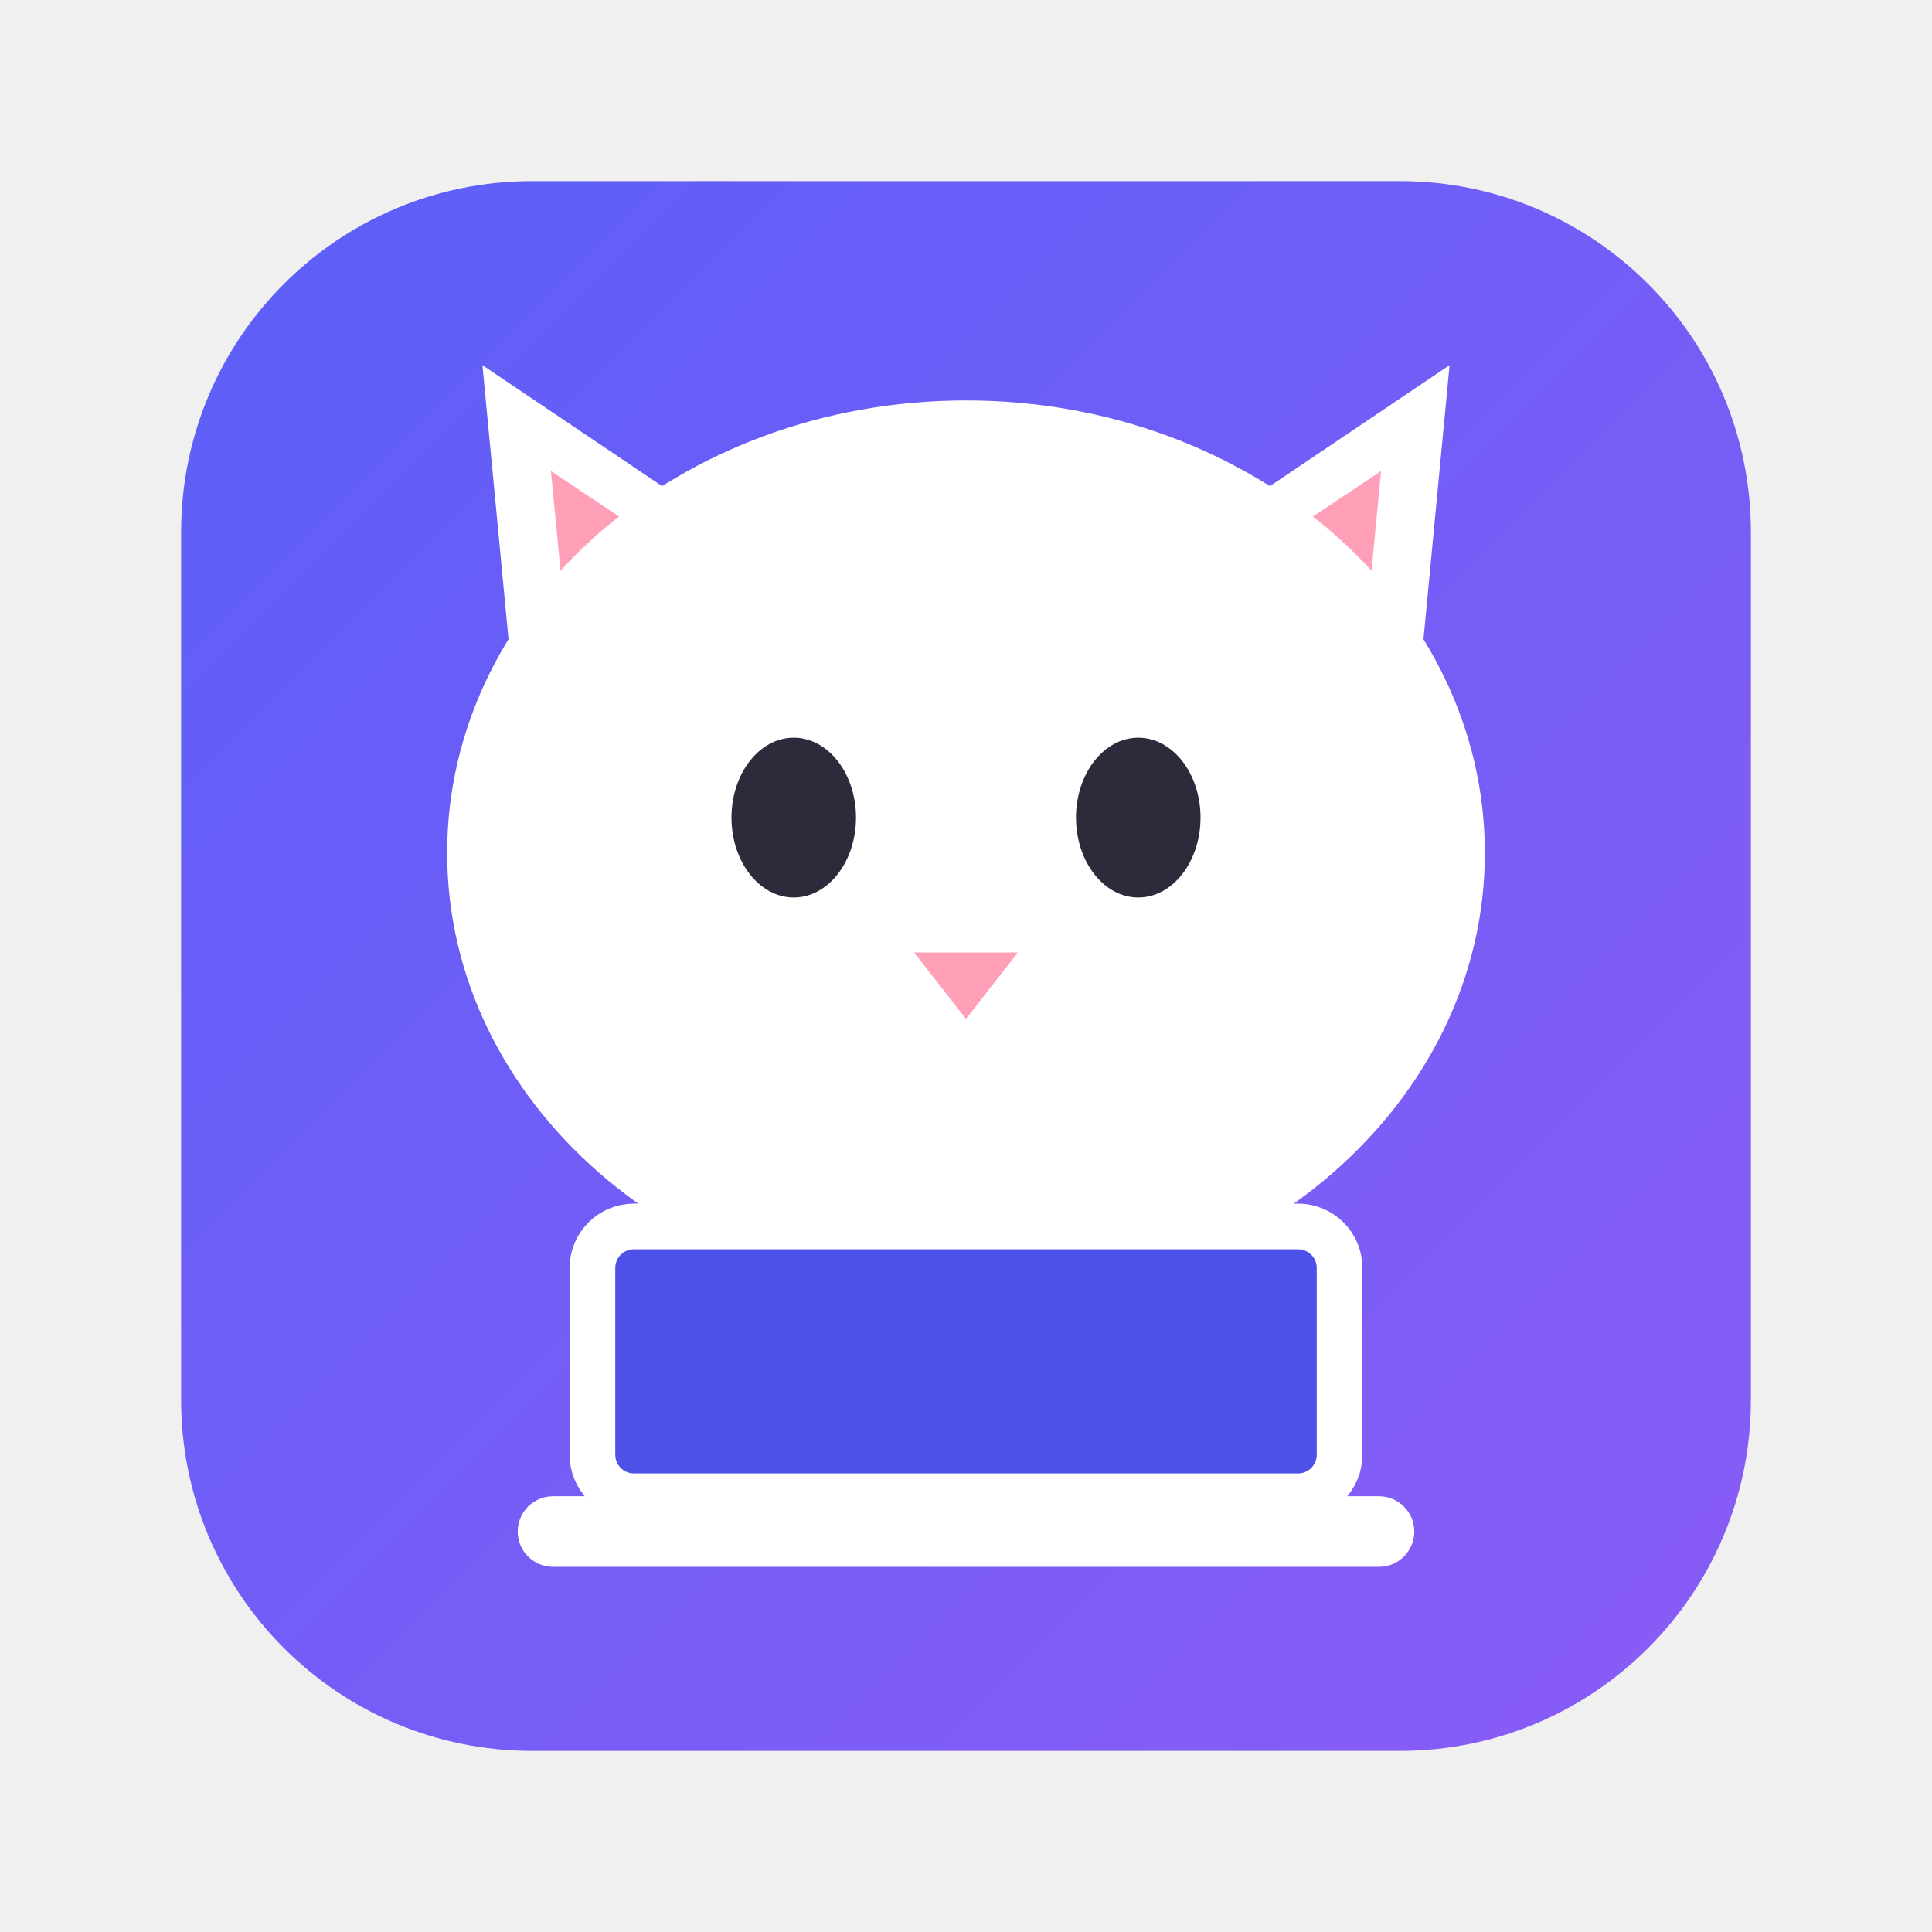
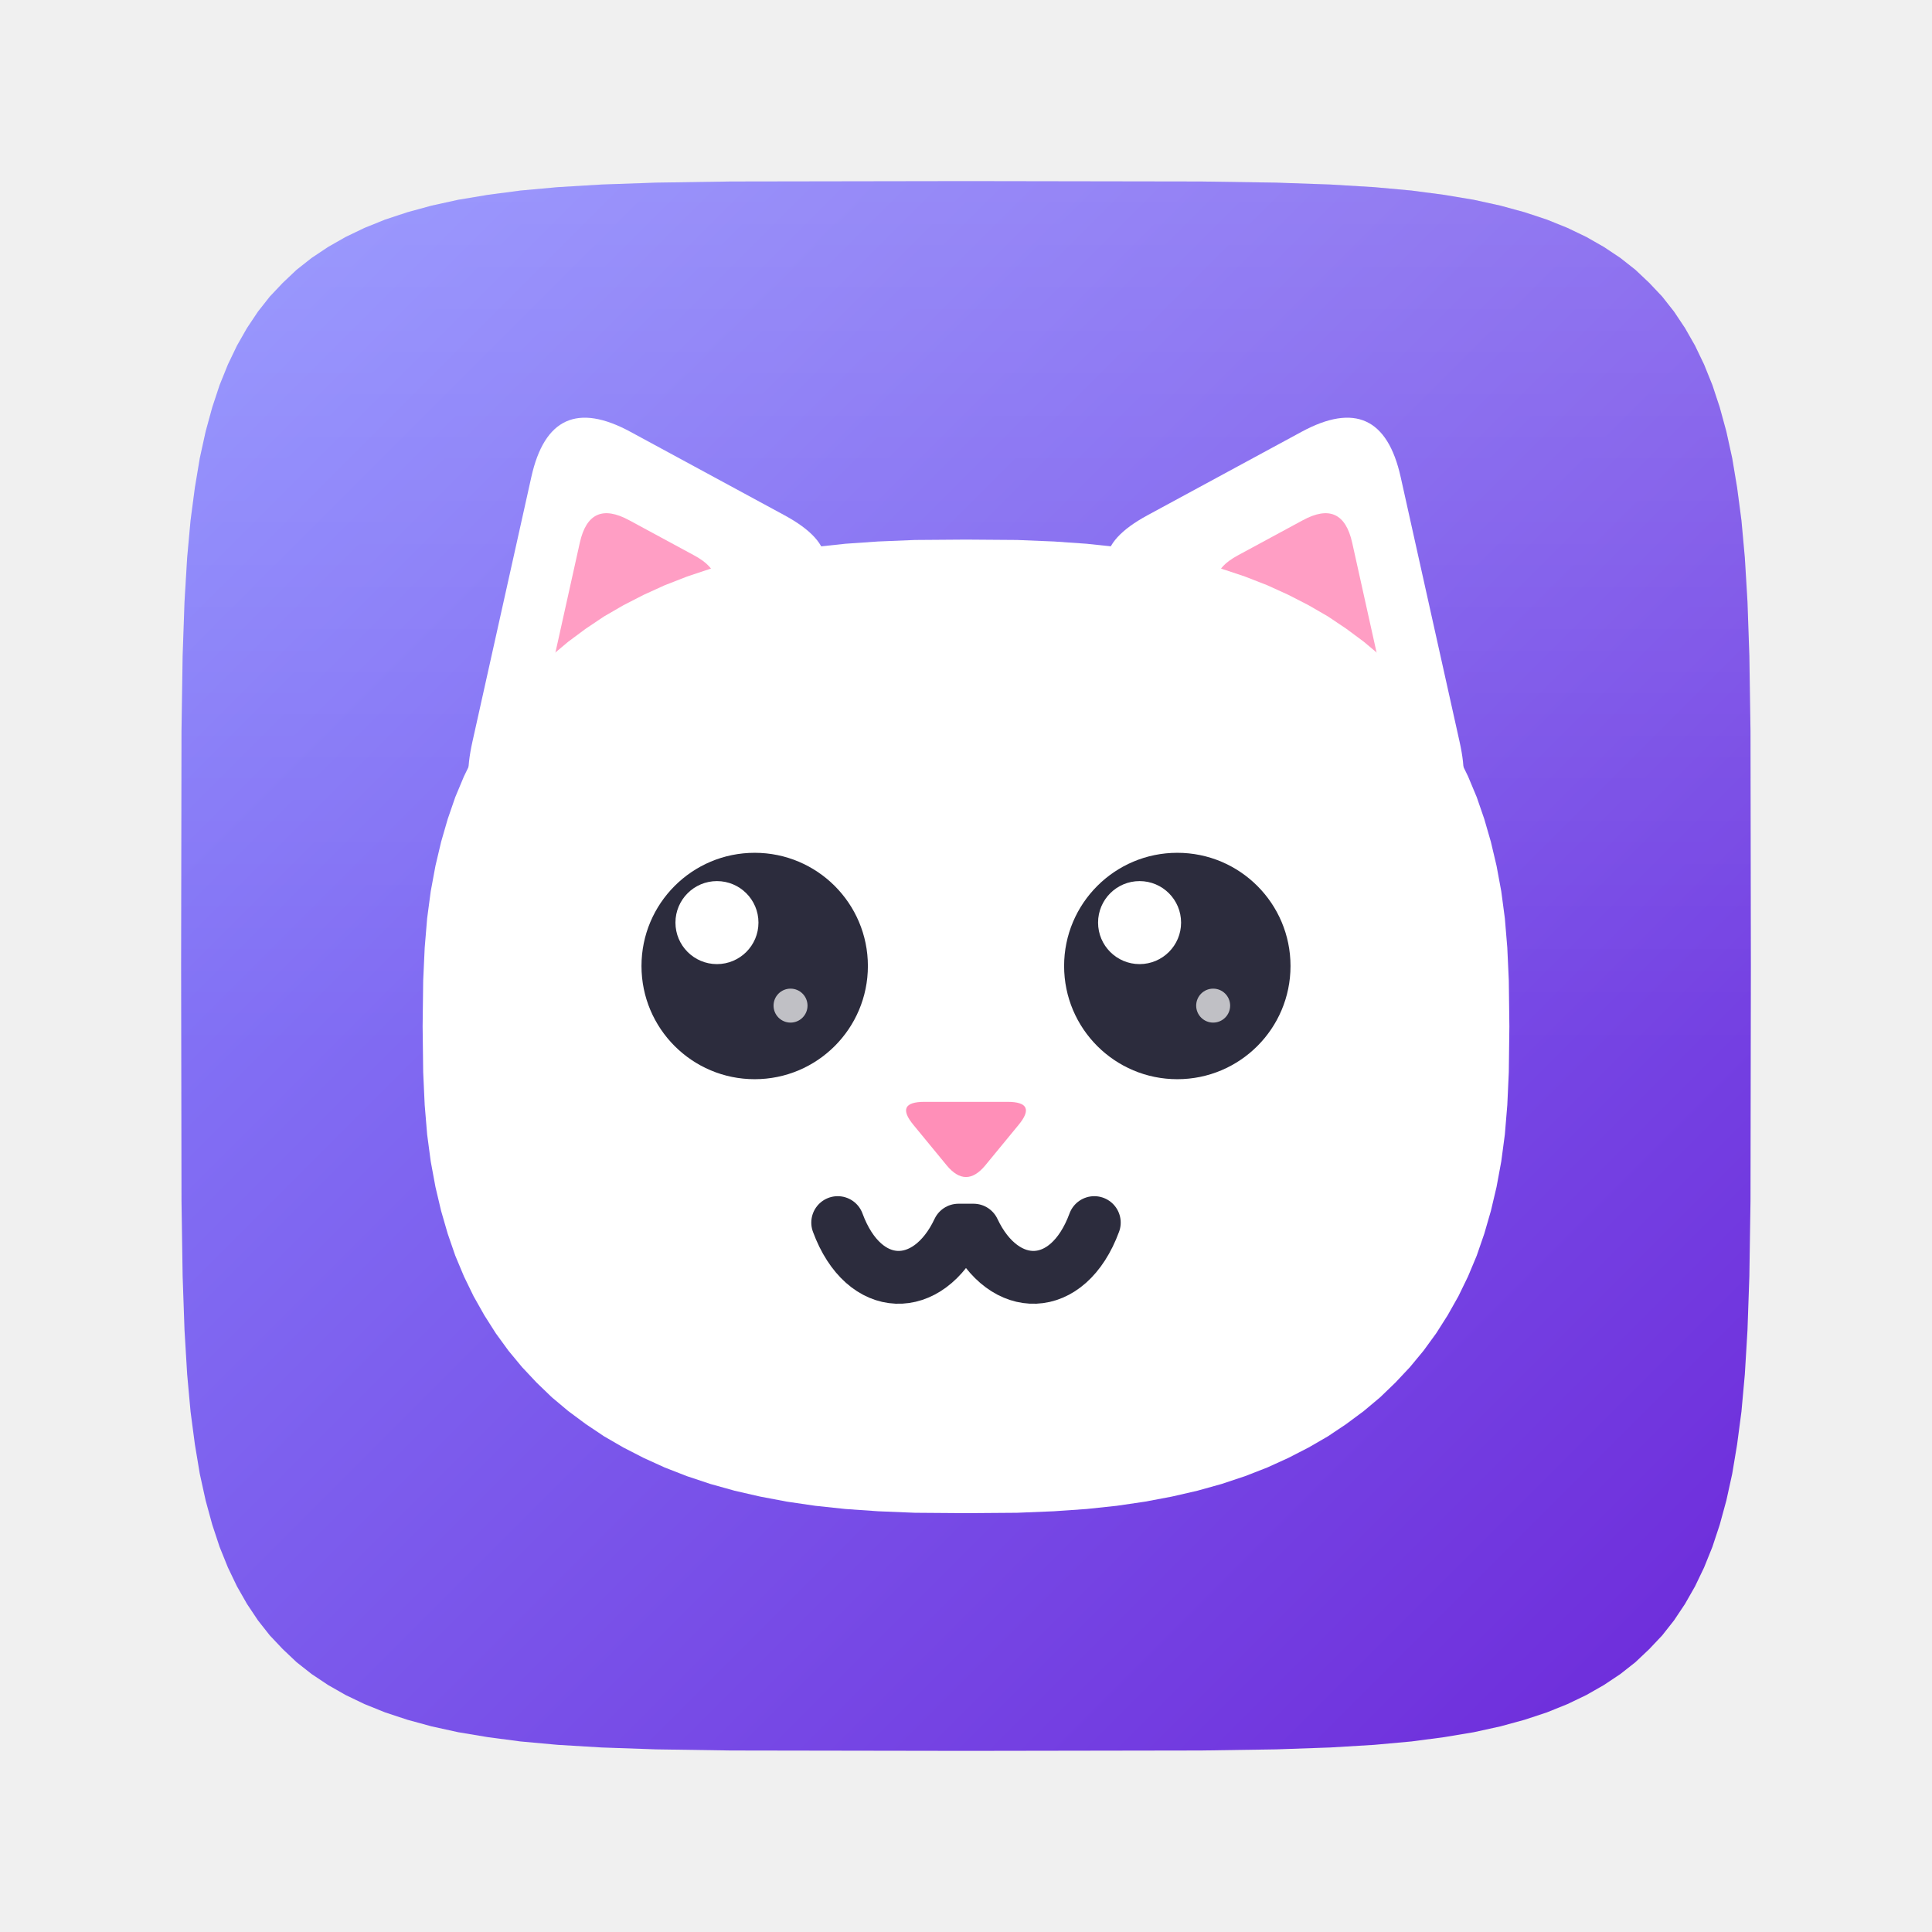
<svg xmlns="http://www.w3.org/2000/svg" width="1024" height="1024" viewBox="0 0 1024 1024">
  <defs>
    <linearGradient id="g" x1="0" y1="0" x2="1" y2="1">
-       <stop offset="0" stop-color="#5b5ff7" />
-       <stop offset="1" stop-color="#8b5cf6" />
+       <stop offset="0" stop-color="#8a8cff" />
+       <stop offset="1" stop-color="#6d28d9" />
+     </linearGradient>
+     <linearGradient id="sheen" x1="0" y1="0" x2="0" y2="1">
+       <stop offset="0" stop-color="#fff" stop-opacity=".16" />
+       <stop offset=".55" stop-color="#fff" stop-opacity="0" />
    </linearGradient>
  </defs>
-   <rect x="96" y="96" width="832" height="832" rx="186" ry="186" fill="url(#g)" />
-   <g transform="translate(512 512) scale(1.10) translate(-512 -514.5)">
-     <path d="M295 393 L279 225 L429 326 Z" fill="#ffffff" />
-     <path d="M729 393 L745 225 L595 326 Z" fill="#ffffff" />
-     <path d="M320 359 L312 276 L387 326 Z" fill="#ff9fb8" />
-     <path d="M704 359 L712 276 L637 326 Z" fill="#ff9fb8" />
-     <ellipse cx="512" cy="460" rx="250" ry="218" fill="#ffffff" />
-     <ellipse cx="429" cy="443" rx="30" ry="38.5" fill="#2b2b3c" />
-     <ellipse cx="595" cy="443" rx="30" ry="38.5" fill="#2b2b3c" />
-     <path d="M487 508 H537 L512 540 Z" fill="#ff9fb8" />
-     <rect x="332" y="640" width="360" height="130" rx="20" fill="#4d51e8" stroke="#ffffff" stroke-width="22" />
-     <rect x="296" y="770" width="432" height="34" rx="17" fill="#ffffff" />
+   <path d="M928.0 512.0 L927.8 636.6 L927.2 676.3 L926.2 705.1 L924.8 728.4 L923.0 748.2 L920.7 765.6 L918.1 781.2 L915.0 795.3 L911.5 808.1 L907.6 819.9 L903.2 830.8 L898.4 840.8 L893.1 850.1 L887.3 858.8 L881.0 866.8 L874.1 874.1 L866.8 881.0 L858.8 887.3 L850.1 893.1 L840.8 898.4 L830.8 903.2 L819.9 907.6 L808.1 911.5 L795.3 915.0 L781.2 918.1 L765.6 920.7 L748.2 923.0 L728.4 924.8 L705.1 926.2 L676.3 927.2 L636.6 927.8 L512.0 928.0 L387.4 927.8 L347.7 927.2 L318.9 926.2 L295.6 924.8 L275.8 923.0 L258.4 920.7 L242.8 918.1 L228.7 915.0 L215.9 911.5 L204.1 907.6 L193.2 903.2 L183.2 898.4 L173.9 893.1 L165.2 887.3 L157.2 881.0 L149.9 874.1 L143.0 866.8 L136.7 858.8 L130.9 850.1 L125.6 840.8 L120.8 830.8 L116.4 819.9 L112.5 808.1 L109.0 795.3 L105.9 781.2 L103.3 765.6 L101.0 748.2 L99.2 728.4 L97.8 705.1 L96.8 676.3 L96.2 636.6 L96.0 512.0 L96.2 387.4 L96.8 347.7 L97.8 318.9 L99.2 295.6 L101.0 275.8 L103.3 258.4 L105.9 242.8 L109.0 228.7 L112.5 215.9 L116.4 204.1 L120.8 193.2 L125.6 183.2 L130.9 173.9 L136.7 165.2 L143.0 157.2 L149.9 149.9 L157.2 143.0 L165.2 136.7 L173.9 130.9 L183.2 125.6 L193.2 120.8 L204.1 116.4 L215.9 112.5 L228.7 109.0 L242.8 105.9 L258.4 103.3 L275.8 101.0 L295.6 99.2 L318.9 97.8 L347.7 96.8 L387.4 96.2 L512.0 96.0 L636.6 96.2 L676.3 96.8 L705.1 97.8 L728.4 99.2 L748.2 101.0 L765.6 103.3 L781.2 105.9 L795.3 109.0 L808.1 112.5 L819.9 116.4 L830.8 120.8 L840.8 125.6 L850.1 130.9 L858.8 136.7 L866.8 143.0 L874.1 149.9 L881.0 157.2 L887.3 165.2 L893.1 173.9 L898.4 183.2 L903.2 193.2 L907.6 204.1 L911.5 215.9 L915.0 228.7 L918.1 242.8 L920.7 258.4 L923.0 275.8 L924.8 295.6 L926.2 318.9 L927.2 347.7 L927.8 387.4 L928.0 512.0 Z" fill="url(#g)" />
+   <path d="M928.0 512.0 L927.8 636.6 L927.2 676.3 L926.2 705.1 L924.8 728.4 L923.0 748.2 L920.7 765.6 L918.1 781.2 L915.0 795.3 L911.5 808.1 L907.6 819.9 L903.2 830.8 L898.4 840.8 L893.1 850.1 L887.3 858.8 L881.0 866.8 L874.1 874.1 L866.8 881.0 L858.8 887.3 L850.1 893.1 L840.8 898.4 L830.8 903.2 L819.9 907.6 L808.1 911.5 L795.3 915.0 L781.2 918.1 L765.6 920.7 L748.2 923.0 L728.4 924.8 L705.1 926.2 L676.3 927.2 L636.6 927.8 L512.0 928.0 L387.4 927.8 L347.7 927.2 L318.9 926.2 L295.6 924.8 L275.8 923.0 L258.4 920.7 L242.8 918.1 L228.7 915.0 L215.9 911.5 L204.1 907.6 L193.2 903.2 L183.2 898.4 L173.9 893.1 L165.2 887.3 L157.2 881.0 L149.9 874.1 L143.0 866.8 L136.7 858.8 L130.9 850.1 L125.6 840.8 L120.8 830.8 L116.4 819.9 L112.5 808.1 L109.0 795.3 L105.9 781.2 L103.3 765.6 L101.0 748.2 L99.2 728.4 L97.8 705.1 L96.8 676.3 L96.2 636.6 L96.0 512.0 L96.2 387.4 L96.8 347.7 L97.8 318.9 L99.2 295.6 L101.0 275.8 L103.3 258.4 L105.9 242.8 L109.0 228.7 L112.5 215.9 L116.4 204.1 L120.8 193.2 L125.6 183.2 L130.9 173.9 L136.7 165.2 L143.0 157.2 L149.9 149.9 L157.2 143.0 L165.2 136.7 L173.9 130.9 L183.2 125.6 L193.2 120.8 L204.1 116.4 L215.9 112.5 L228.7 109.0 L242.8 105.9 L258.4 103.3 L275.8 101.0 L295.6 99.2 L318.9 97.8 L347.7 96.8 L387.4 96.2 L512.0 96.0 L636.6 96.2 L676.3 96.8 L705.1 97.8 L728.4 99.2 L748.2 101.0 L765.6 103.3 L781.2 105.9 L795.3 109.0 L808.1 112.5 L819.9 116.4 L830.8 120.8 L840.8 125.6 L850.1 130.9 L858.8 136.7 L866.8 143.0 L874.1 149.9 L881.0 157.2 L887.3 165.2 L893.1 173.9 L898.4 183.2 L903.2 193.2 L907.6 204.1 L911.5 215.9 L915.0 228.7 L918.1 242.8 L920.7 258.4 L923.0 275.8 L924.8 295.6 L926.2 318.9 L927.2 347.7 L927.8 387.4 L928.0 512.0 Z" fill="url(#sheen)" />
+   <g>
+     <path d="M334.2 228.9 Q292.0 206.0 281.6 252.9 L250.4 393.1 Q240.0 440.0 280.1 413.5 L417.9 322.5 Q458.0 296.0 415.8 273.1 Z" fill="#fff" />
+     <path d="M689.8 228.9 Q732.0 206.0 742.4 252.9 L773.6 393.1 Q784.0 440.0 743.9 413.5 L606.1 322.5 Q566.0 296.0 608.2 273.1 Z" fill="#fff" />
+     <path d="M333.6 275.8 Q312.5 264.3 307.3 287.7 L293.8 348.5 Q288.6 372.0 308.6 358.7 L368.9 318.9 Q388.9 305.7 367.8 294.3 Z" fill="#ff9ec4" />
+     <path d="M690.4 275.8 Q711.5 264.3 716.7 287.7 L730.2 348.5 Q735.4 372.0 715.4 358.7 L655.1 318.9 Q635.1 305.7 656.2 294.3 Z" fill="#ff9ec4" />
+     <path d="M800.0 544.0 L799.7 568.3 L798.9 585.7 L797.6 601.3 L795.7 615.6 L793.2 629.1 L790.2 641.8 L786.7 653.9 L782.7 665.5 L778.1 676.5 L773.0 687.0 L767.3 697.1 L761.2 706.7 L754.5 715.9 L747.3 724.6 L739.6 732.8 L731.5 740.6 L722.8 747.9 L713.5 754.8 L703.8 761.3 L693.6 767.2 L682.9 772.7 L671.7 777.8 L659.9 782.4 L647.6 786.5 L634.7 790.1 L621.2 793.2 L606.9 795.9 L591.9 798.1 L575.9 799.8 L558.6 801.0 L539.1 801.8 L512.0 802.0 L484.9 801.8 L465.4 801.0 L448.1 799.8 L432.1 798.1 L417.1 795.9 L402.8 793.2 L389.3 790.1 L376.4 786.5 L364.1 782.4 L352.3 777.8 L341.1 772.7 L330.4 767.2 L320.2 761.3 L310.5 754.8 L301.2 747.9 L292.5 740.6 L284.4 732.8 L276.7 724.6 L269.5 715.9 L262.8 706.7 L256.7 697.1 L251.0 687.0 L245.9 676.5 L241.3 665.5 L237.3 653.9 L233.8 641.8 L230.8 629.1 L228.3 615.6 L226.4 601.3 L225.1 585.7 L224.3 568.3 L224.0 544.0 L224.3 519.7 L225.1 502.3 L226.4 486.7 L228.3 472.4 L230.8 458.9 L233.8 446.2 L237.3 434.1 L241.3 422.5 L245.9 411.5 L251.0 401.0 L256.7 390.9 L262.8 381.3 L269.5 372.1 L276.7 363.4 L284.4 355.2 L292.5 347.4 L301.2 340.1 L310.5 333.2 L320.2 326.7 L330.4 320.8 L341.1 315.3 L352.3 310.2 L364.1 305.6 L376.4 301.5 L389.3 297.9 L402.8 294.8 L417.1 292.1 L432.1 289.9 L448.1 288.2 L465.4 287.0 L484.9 286.2 L512.0 286.0 L539.1 286.2 L558.6 287.0 L575.9 288.2 L591.9 289.9 L606.9 292.1 L621.2 294.8 L634.7 297.9 L647.6 301.5 L659.9 305.6 L671.7 310.2 L682.9 315.3 L693.6 320.8 L703.8 326.7 L713.5 333.2 L722.8 340.1 L731.5 347.4 L739.6 355.2 L747.3 363.4 L754.5 372.1 L761.2 381.3 L767.3 390.9 L773.0 401.0 L778.1 411.5 L782.7 422.5 L786.7 434.1 L790.2 446.2 L793.2 458.9 L795.7 472.4 L797.6 486.7 L798.9 502.3 L799.7 519.7 L800.0 544.0 Z" fill="#fff" />
+     <circle cx="400" cy="512" r="60" fill="#2c2c3d" />
+     <circle cx="380" cy="489" r="22" fill="#fff" />
+     <circle cx="419" cy="533" r="9" fill="#fff" opacity=".7" />
+     <circle cx="624" cy="512" r="60" fill="#2c2c3d" />
+     <circle cx="604" cy="489" r="22" fill="#fff" />
+     <circle cx="643" cy="533" r="9" fill="#fff" opacity=".7" />
+     <path d="M522.2 617.7 Q512.0 630.0 501.8 617.7 L484.2 596.3 Q474.0 584.0 490.0 584.0 L534.0 584.0 Q550.0 584.0 539.8 596.3 Z" fill="#ff8fb8" />
+     <path d="M444 648 C458 686 492 686 508 652 L516 652 C532 686 566 686 580 648" fill="none" stroke="#2c2c3d" stroke-width="28" stroke-linecap="round" stroke-linejoin="round" />
  </g>
</svg>
